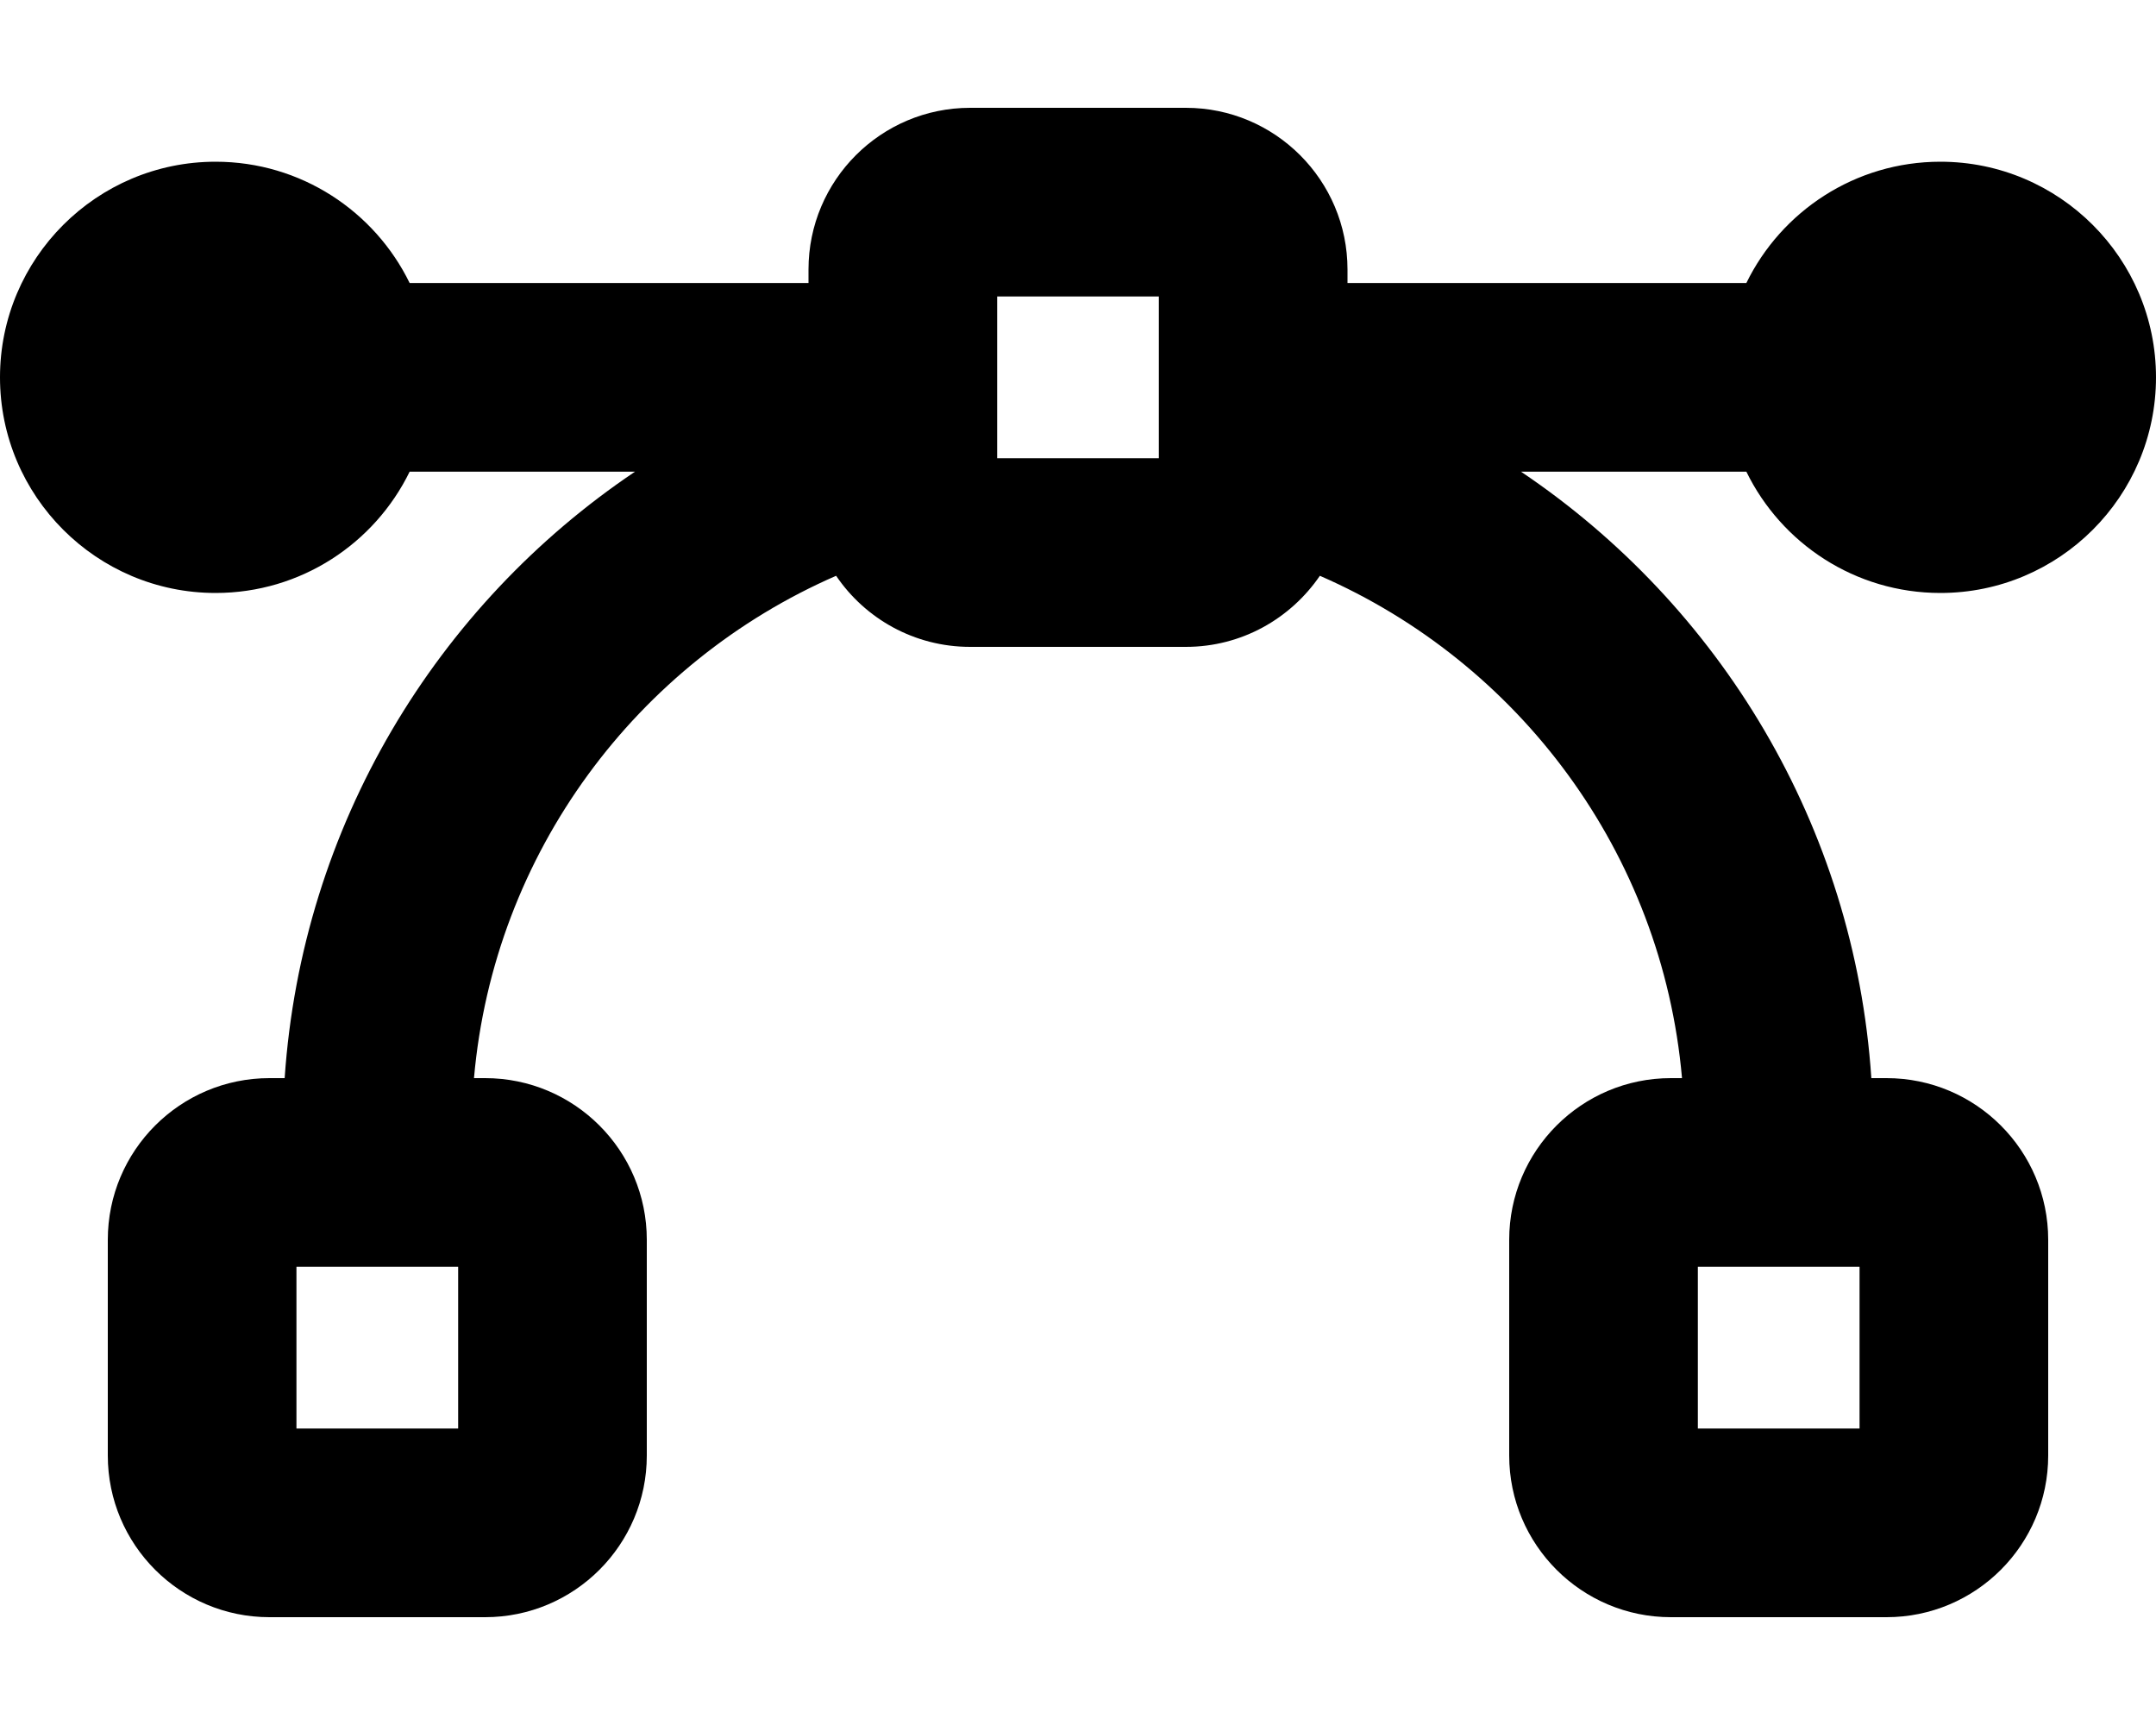
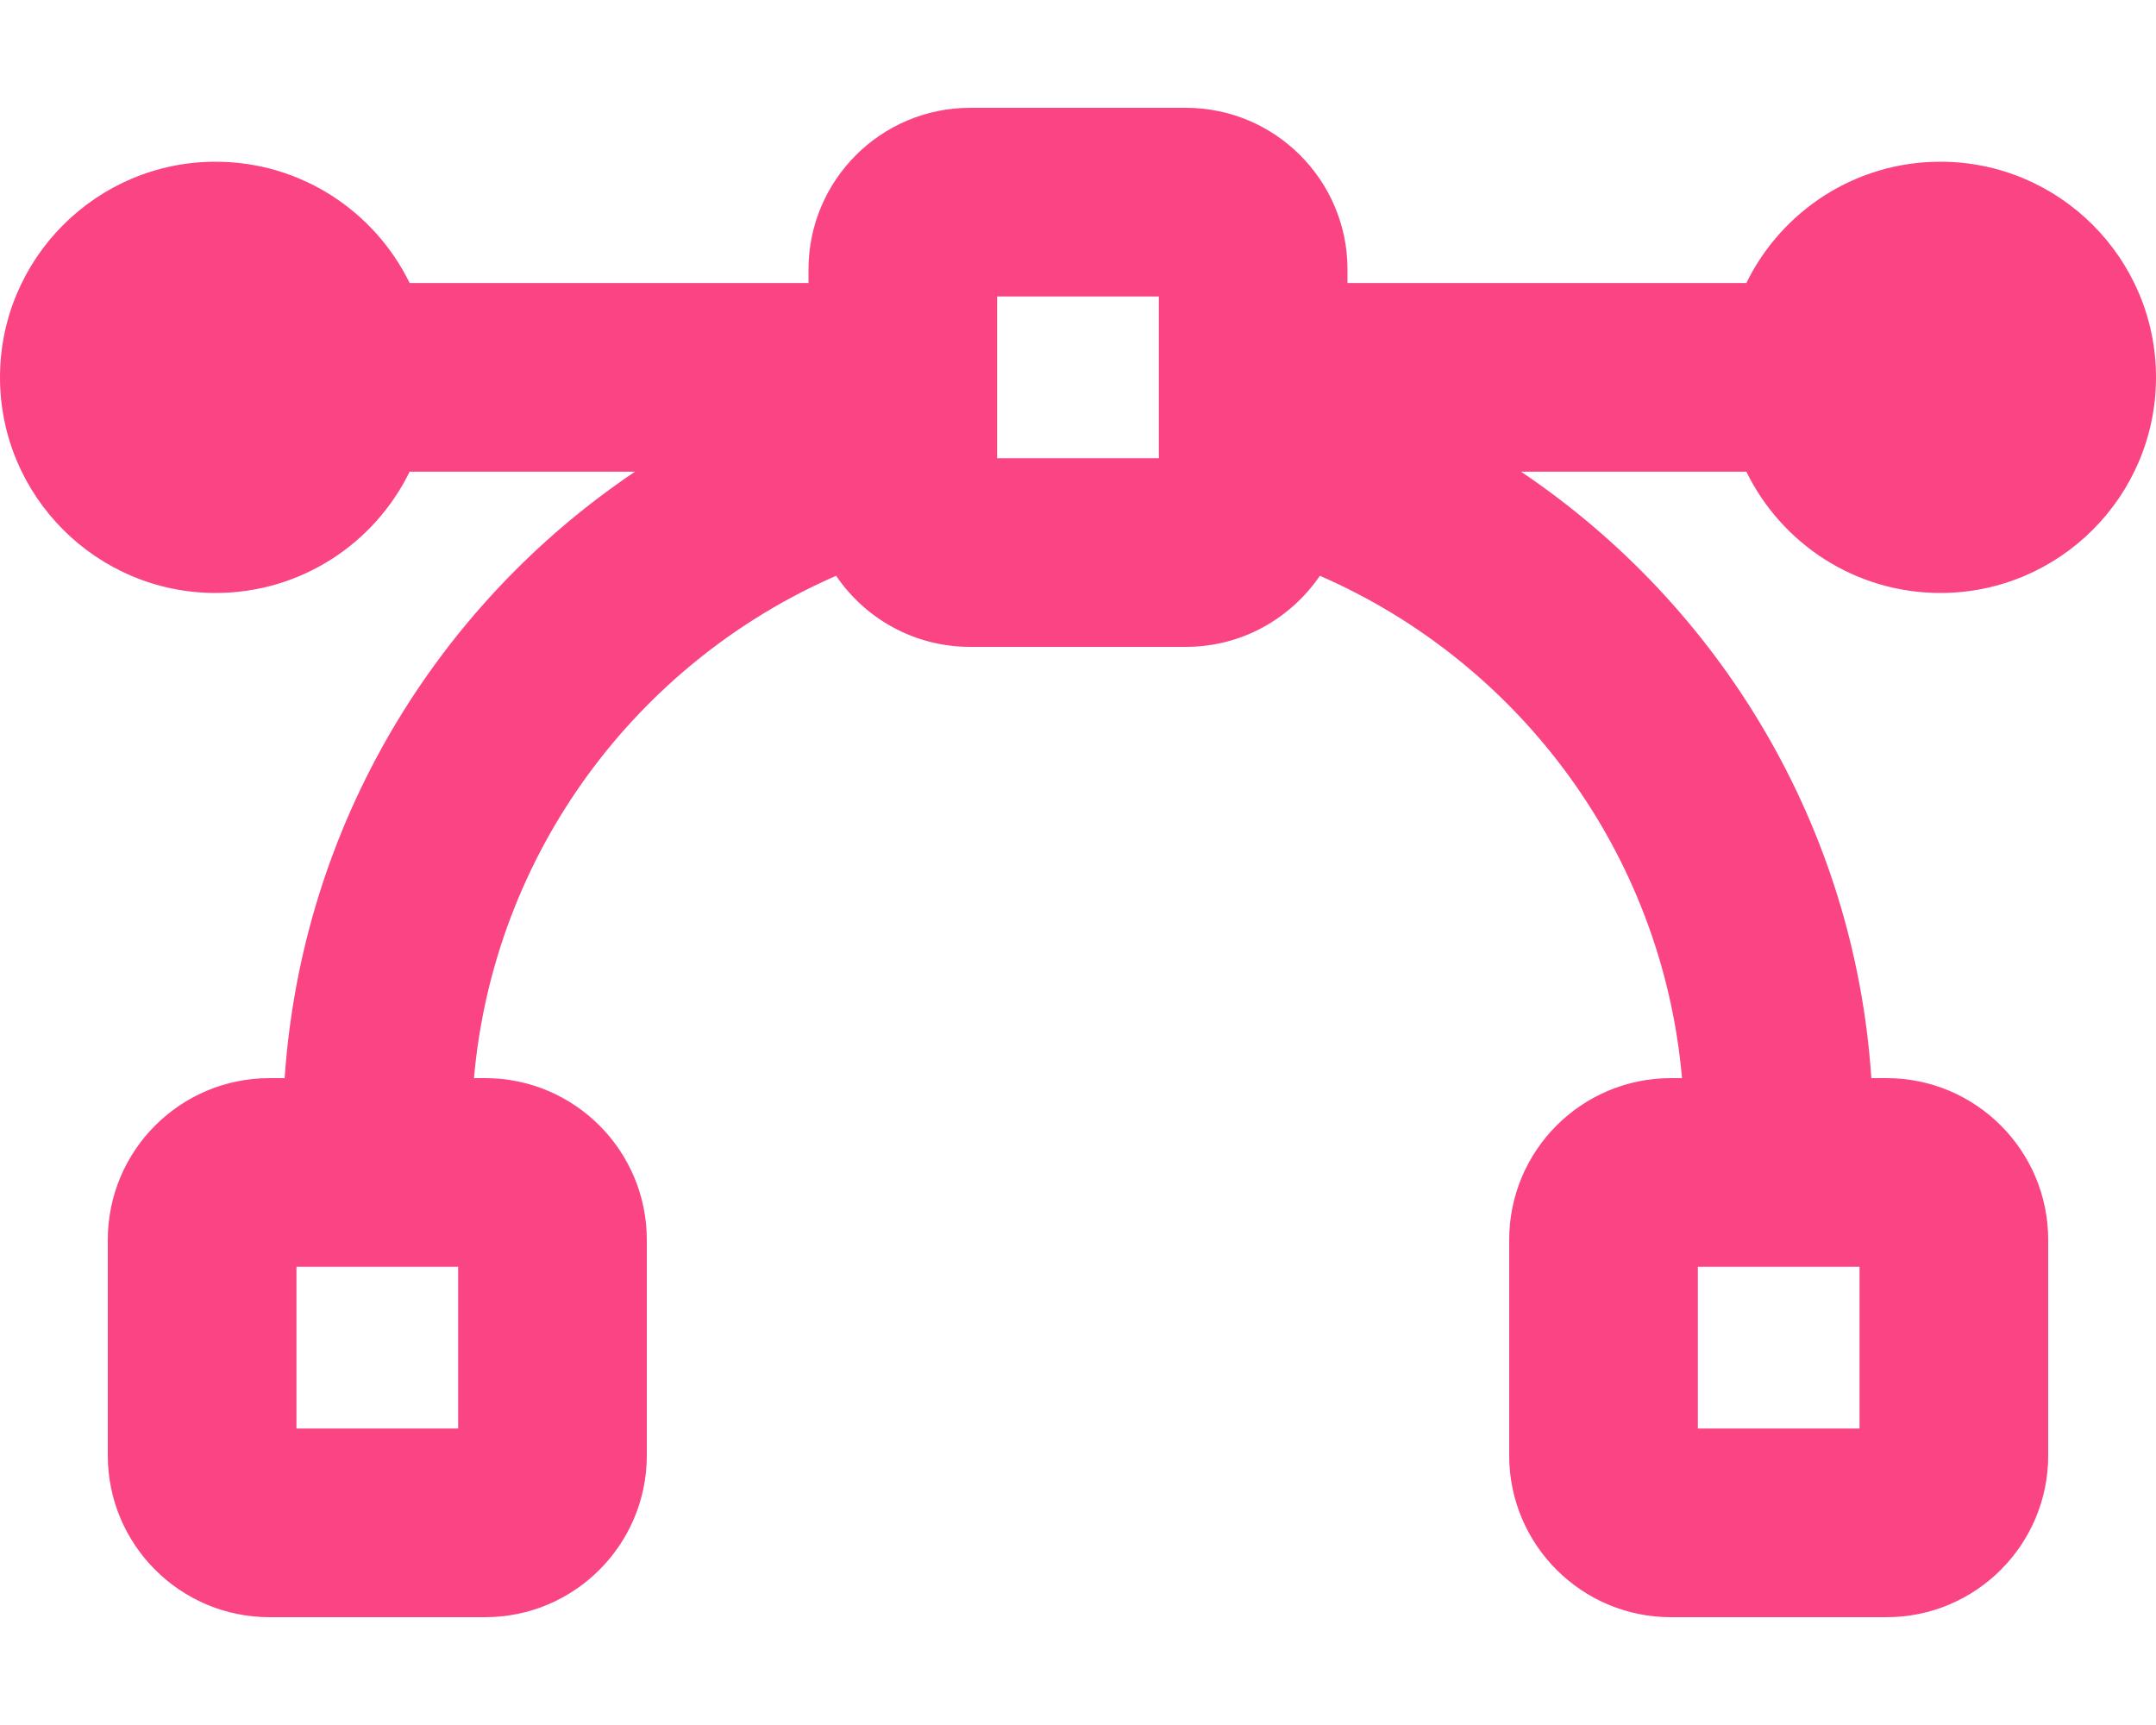
<svg xmlns="http://www.w3.org/2000/svg" viewBox="0 0 640 512">
-   <path d="M296 136l0-48 48 0 0 48-48 0zM288 32c-26.5 0-48 21.5-48 48l0 4L121.6 84C111.2 62.7 89.3 48 64 48C28.7 48 0 76.7 0 112s28.7 64 64 64c25.3 0 47.2-14.7 57.6-36l66.9 0c-58.9 39.6-98.9 105-104 180L80 320c-26.5 0-48 21.5-48 48l0 64c0 26.5 21.5 48 48 48l64 0c26.5 0 48-21.5 48-48l0-64c0-26.5-21.5-48-48-48l-3.3 0c5.9-67 48.5-123.4 107.5-149.1c8.6 12.7 23.2 21.1 39.8 21.1l64 0c16.6 0 31.1-8.4 39.8-21.1c59 25.7 101.6 82.1 107.5 149.1l-3.3 0c-26.5 0-48 21.5-48 48l0 64c0 26.5 21.5 48 48 48l64 0c26.5 0 48-21.5 48-48l0-64c0-26.5-21.5-48-48-48l-4.5 0c-5-75-45.1-140.4-104-180l66.9 0c10.4 21.3 32.3 36 57.6 36c35.3 0 64-28.7 64-64s-28.7-64-64-64c-25.3 0-47.2 14.7-57.6 36L400 84l0-4c0-26.5-21.5-48-48-48l-64 0zM88 376l48 0 0 48-48 0 0-48zm416 48l0-48 48 0 0 48-48 0z" />
+   <path fill="#fb4484" d="M296 136l0-48 48 0 0 48-48 0zM288 32c-26.5 0-48 21.5-48 48l0 4L121.6 84C111.2 62.7 89.3 48 64 48C28.7 48 0 76.7 0 112s28.7 64 64 64c25.3 0 47.2-14.7 57.6-36l66.9 0c-58.9 39.6-98.9 105-104 180L80 320c-26.5 0-48 21.5-48 48l0 64c0 26.5 21.5 48 48 48l64 0c26.5 0 48-21.5 48-48l0-64c0-26.5-21.5-48-48-48l-3.3 0c5.9-67 48.5-123.4 107.5-149.1c8.6 12.7 23.2 21.1 39.8 21.1l64 0c16.6 0 31.1-8.4 39.8-21.1c59 25.7 101.6 82.1 107.5 149.1l-3.3 0c-26.5 0-48 21.5-48 48l0 64c0 26.5 21.5 48 48 48l64 0c26.5 0 48-21.5 48-48l0-64c0-26.5-21.5-48-48-48l-4.5 0c-5-75-45.1-140.4-104-180l66.9 0c10.4 21.3 32.3 36 57.6 36c35.3 0 64-28.7 64-64s-28.7-64-64-64c-25.3 0-47.2 14.7-57.6 36L400 84l0-4c0-26.5-21.5-48-48-48l-64 0zM88 376l48 0 0 48-48 0 0-48zm416 48l0-48 48 0 0 48-48 0z" />
</svg>
